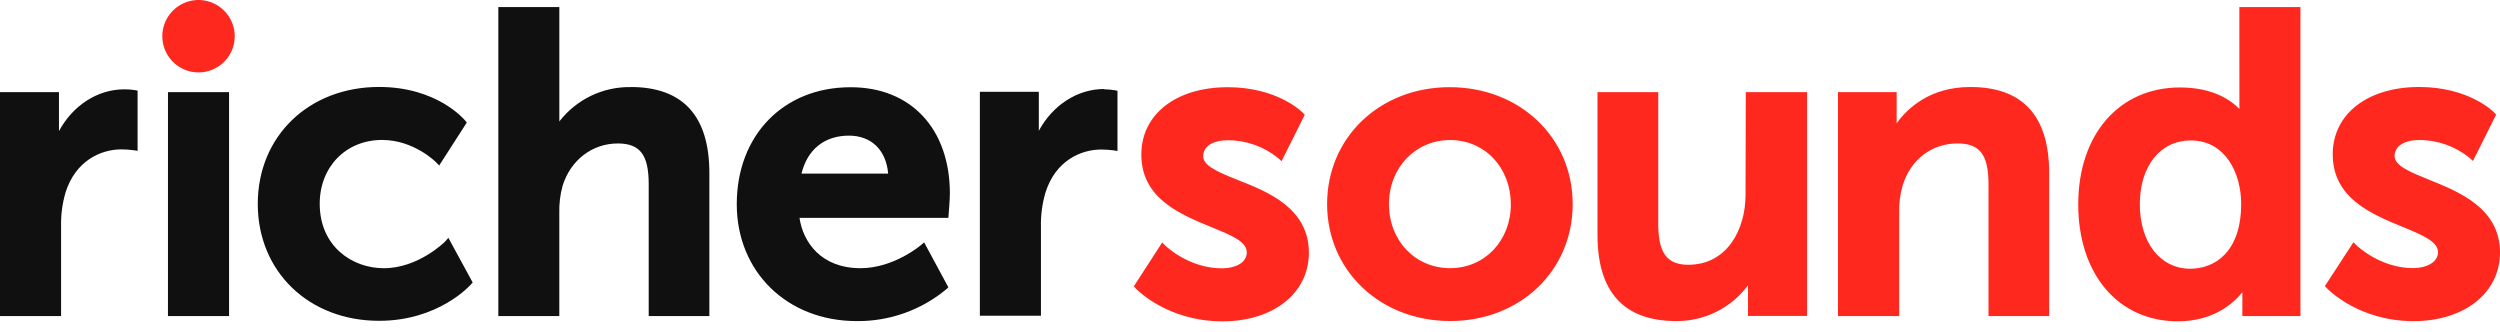
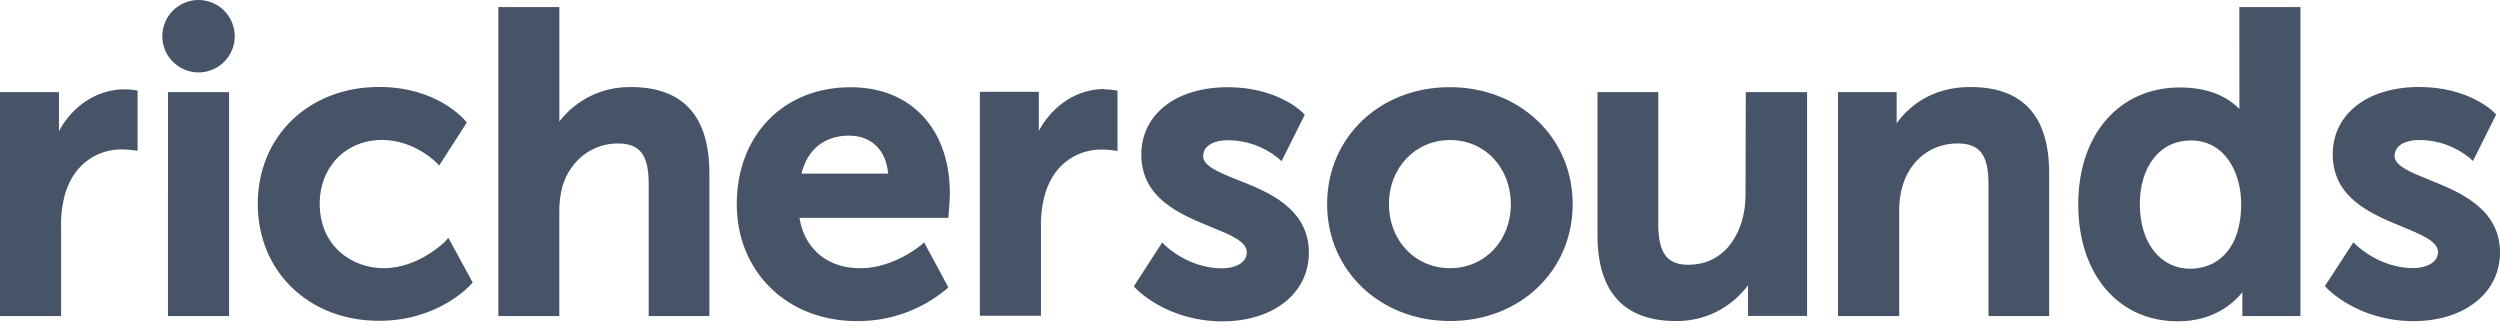
<svg xmlns="http://www.w3.org/2000/svg" width="166" height="22" viewBox="0 0 166 22" fill="none">
-   <path d="M8.94 5.981L9.136 6.016V10.016L8.863 9.973C8.594 9.938 8.324 9.92 8.053 9.919C6.701 9.919 5.018 10.67 4.353 12.775C4.136 13.516 4.036 14.286 4.056 15.058V20.987H0V6.117H3.915V8.705C4.83 7.009 6.468 5.931 8.253 5.931C8.483 5.929 8.713 5.946 8.94 5.981ZM11.152 20.987H15.21V6.117H11.154L11.152 20.987ZM29.548 16.046C29.532 16.062 27.779 17.81 25.483 17.81C23.365 17.81 21.229 16.34 21.229 13.528C21.229 11.079 22.97 9.293 25.37 9.293C27.487 9.293 28.941 10.759 28.955 10.776L29.162 10.988L30.995 8.138L30.887 8.004C30.811 7.915 29.005 5.774 25.172 5.774C20.504 5.774 17.116 9.044 17.116 13.538C17.116 18.032 20.504 21.302 25.172 21.302C29.101 21.302 31.19 18.977 31.277 18.879L31.386 18.756L29.772 15.792L29.548 16.046ZM41.879 5.783C40.966 5.768 40.062 5.967 39.239 6.363C38.417 6.759 37.698 7.342 37.14 8.065V0.471H33.089V20.987H37.138V14.145C37.122 13.539 37.194 12.935 37.352 12.35C37.879 10.635 39.319 9.526 41.022 9.526C42.5 9.526 43.074 10.284 43.074 12.227V20.989H47.102V11.491C47.102 7.701 45.349 5.778 41.877 5.778L41.879 5.783ZM63.072 12.841C63.072 13.27 62.99 14.206 62.988 14.253L62.969 14.467H53.087C53.323 16.062 54.499 17.808 57.141 17.808C59.343 17.808 61.12 16.3 61.141 16.284L61.362 16.093L62.971 19.078L62.839 19.203C61.169 20.591 59.061 21.341 56.889 21.321C52.271 21.321 48.921 18.05 48.921 13.557C48.921 8.981 52.024 5.793 56.466 5.793C60.477 5.778 63.072 8.548 63.072 12.851V12.841ZM53.217 11.529H58.974C58.84 9.966 57.859 9.006 56.369 9.006C54.744 9.006 53.607 9.926 53.217 11.533V11.529ZM73.316 5.91C71.533 5.91 69.895 6.988 68.978 8.684V6.096H65.063V20.965H69.119V15.058C69.101 14.289 69.203 13.522 69.42 12.785C70.084 10.668 71.773 9.929 73.118 9.929C73.39 9.929 73.661 9.947 73.93 9.983L74.201 10.025V6.026L74.008 5.99C73.779 5.951 73.548 5.931 73.316 5.929V5.91Z" fill="#101010" />
-   <path d="M86.91 16.782C86.91 19.464 84.558 21.337 81.169 21.337C77.523 21.337 75.492 19.236 75.408 19.147L75.288 19.01L77.17 16.1L77.375 16.305C77.391 16.321 78.92 17.817 81.139 17.817C81.962 17.817 82.786 17.488 82.786 16.754C82.786 16.02 81.687 15.592 80.417 15.072C78.351 14.225 75.784 13.173 75.784 10.26C75.784 7.588 78.09 5.79 81.525 5.79C84.833 5.79 86.466 7.437 86.522 7.501L86.637 7.621L85.094 10.703L84.859 10.489C83.907 9.718 82.717 9.302 81.492 9.312C80.753 9.312 79.892 9.59 79.892 10.376C79.892 11.027 80.958 11.456 82.193 11.952C84.193 12.735 86.91 13.827 86.91 16.782ZM104.426 13.552C104.426 17.984 100.928 21.316 96.288 21.316C91.649 21.316 88.12 17.975 88.12 13.552C88.12 9.129 91.618 5.788 96.26 5.788C100.902 5.788 104.426 9.119 104.426 13.552ZM100.316 13.552C100.316 11.126 98.585 9.298 96.288 9.298C93.992 9.298 92.227 11.126 92.227 13.552C92.227 15.977 93.971 17.806 96.284 17.806C98.596 17.806 100.321 15.977 100.321 13.552H100.316ZM115.903 12.959C115.903 15.185 114.715 17.58 112.103 17.58C110.692 17.58 110.108 16.796 110.108 14.879V6.117H106.073V15.606C106.073 19.396 107.833 21.318 111.306 21.318C112.231 21.325 113.144 21.114 113.972 20.701C114.799 20.288 115.517 19.685 116.068 18.942V20.979H119.99V6.117H115.92L115.903 12.959ZM130.812 5.778C128.151 5.778 126.655 7.19 125.938 8.185V6.117H122.041V20.986H126.107V14.145C126.085 13.52 126.164 12.895 126.342 12.295C126.874 10.585 128.271 9.524 129.984 9.524C131.462 9.524 132.036 10.281 132.036 12.225V20.986H136.064V11.491C136.064 7.701 134.316 5.778 130.838 5.778H130.812ZM148.693 0.471H152.749V20.986H148.893V19.408C148.267 20.177 146.94 21.335 144.609 21.335C140.654 21.335 137.995 18.21 137.995 13.571C137.995 8.931 140.71 5.807 144.75 5.807C146.94 5.807 148.133 6.651 148.696 7.232V7.058L148.693 0.471ZM145.463 9.326C143.444 9.326 142.084 11.025 142.084 13.561C142.084 16.098 143.433 17.843 145.435 17.843C147.082 17.843 148.813 16.712 148.813 13.533C148.813 11.503 147.771 9.326 145.468 9.326H145.463ZM161.304 11.938C160.069 11.441 159.001 11.013 159.001 10.361C159.001 9.576 159.864 9.298 160.6 9.298C161.826 9.287 163.017 9.703 163.97 10.474L164.205 10.688L165.746 7.606L165.631 7.486C165.565 7.416 163.944 5.776 160.633 5.776C157.201 5.776 154.893 7.573 154.893 10.246C154.893 13.159 157.462 14.211 159.516 15.058C160.789 15.578 161.885 16.029 161.885 16.74C161.885 17.45 161.055 17.803 160.238 17.803C158.027 17.803 156.495 16.307 156.474 16.29L156.269 16.086L154.373 18.996L154.5 19.133C154.585 19.222 156.617 21.323 160.259 21.323C163.64 21.323 166 19.441 166 16.768C166 13.827 163.283 12.735 161.295 11.938H161.304ZM13.175 4.60235e-06C12.7 0.001 12.236 0.144 11.841 0.409C11.447 0.674 11.14 1.05 10.959 1.489C10.778 1.929 10.731 2.412 10.825 2.878C10.918 3.344 11.148 3.772 11.485 4.107C11.821 4.443 12.25 4.671 12.716 4.763C13.182 4.856 13.665 4.807 14.104 4.625C14.543 4.443 14.918 4.135 15.182 3.74C15.446 3.344 15.587 2.88 15.587 2.405C15.586 2.088 15.524 1.775 15.402 1.483C15.281 1.191 15.103 0.926 14.879 0.702C14.655 0.479 14.39 0.302 14.097 0.182C13.805 0.061 13.492 -0.001 13.175 4.60235e-06Z" fill="#FF281E" />
+   <path d="M8.94 5.981L9.136 6.016V10.016L8.863 9.973C8.594 9.938 8.324 9.92 8.053 9.919C6.701 9.919 5.018 10.67 4.353 12.775C4.136 13.516 4.036 14.286 4.056 15.058V20.987H0V6.117H3.915V8.705C4.83 7.009 6.468 5.931 8.253 5.931C8.483 5.929 8.713 5.946 8.94 5.981ZM11.152 20.987H15.21V6.117H11.154L11.152 20.987ZM29.548 16.046C29.532 16.062 27.779 17.81 25.483 17.81C23.365 17.81 21.229 16.34 21.229 13.528C21.229 11.079 22.97 9.293 25.37 9.293C27.487 9.293 28.941 10.759 28.955 10.776L29.162 10.988L30.995 8.138L30.887 8.004C30.811 7.915 29.005 5.774 25.172 5.774C20.504 5.774 17.116 9.044 17.116 13.538C17.116 18.032 20.504 21.302 25.172 21.302C29.101 21.302 31.19 18.977 31.277 18.879L31.386 18.756L29.772 15.792L29.548 16.046ZM41.879 5.783C40.966 5.768 40.062 5.967 39.239 6.363C38.417 6.759 37.698 7.342 37.14 8.065V0.471H33.089V20.987H37.138V14.145C37.122 13.539 37.194 12.935 37.352 12.35C37.879 10.635 39.319 9.526 41.022 9.526C42.5 9.526 43.074 10.284 43.074 12.227V20.989H47.102V11.491C47.102 7.701 45.349 5.778 41.877 5.778L41.879 5.783ZM63.072 12.841C63.072 13.27 62.99 14.206 62.988 14.253L62.969 14.467H53.087C53.323 16.062 54.499 17.808 57.141 17.808C59.343 17.808 61.12 16.3 61.141 16.284L61.362 16.093L62.971 19.078L62.839 19.203C61.169 20.591 59.061 21.341 56.889 21.321C52.271 21.321 48.921 18.05 48.921 13.557C48.921 8.981 52.024 5.793 56.466 5.793C60.477 5.778 63.072 8.548 63.072 12.851V12.841ZM53.217 11.529H58.974C58.84 9.966 57.859 9.006 56.369 9.006C54.744 9.006 53.607 9.926 53.217 11.533V11.529ZM73.316 5.91C71.533 5.91 69.895 6.988 68.978 8.684V6.096H65.063V20.965H69.119V15.058C69.101 14.289 69.203 13.522 69.42 12.785C70.084 10.668 71.773 9.929 73.118 9.929C73.39 9.929 73.661 9.947 73.93 9.983L74.201 10.025V6.026L74.008 5.99C73.779 5.951 73.548 5.931 73.316 5.929V5.91Z" fill="#475467" />
+   <path d="M86.91 16.782C86.91 19.464 84.558 21.337 81.169 21.337C77.523 21.337 75.492 19.236 75.408 19.147L75.288 19.01L77.17 16.1L77.375 16.305C77.391 16.321 78.92 17.817 81.139 17.817C81.962 17.817 82.786 17.488 82.786 16.754C82.786 16.02 81.687 15.592 80.417 15.072C78.351 14.225 75.784 13.173 75.784 10.26C75.784 7.588 78.09 5.79 81.525 5.79C84.833 5.79 86.466 7.437 86.522 7.501L86.637 7.621L85.094 10.703L84.859 10.489C83.907 9.718 82.717 9.302 81.492 9.312C80.753 9.312 79.892 9.59 79.892 10.376C79.892 11.027 80.958 11.456 82.193 11.952C84.193 12.735 86.91 13.827 86.91 16.782ZM104.426 13.552C104.426 17.984 100.928 21.316 96.288 21.316C91.649 21.316 88.12 17.975 88.12 13.552C88.12 9.129 91.618 5.788 96.26 5.788C100.902 5.788 104.426 9.119 104.426 13.552ZM100.316 13.552C100.316 11.126 98.585 9.298 96.288 9.298C93.992 9.298 92.227 11.126 92.227 13.552C92.227 15.977 93.971 17.806 96.284 17.806C98.596 17.806 100.321 15.977 100.321 13.552H100.316ZM115.903 12.959C115.903 15.185 114.715 17.58 112.103 17.58C110.692 17.58 110.108 16.796 110.108 14.879V6.117H106.073V15.606C106.073 19.396 107.833 21.318 111.306 21.318C112.231 21.325 113.144 21.114 113.972 20.701C114.799 20.288 115.517 19.685 116.068 18.942V20.979H119.99V6.117H115.92L115.903 12.959ZM130.812 5.778C128.151 5.778 126.655 7.19 125.938 8.185V6.117H122.041V20.986H126.107V14.145C126.085 13.52 126.164 12.895 126.342 12.295C126.874 10.585 128.271 9.524 129.984 9.524C131.462 9.524 132.036 10.281 132.036 12.225V20.986H136.064V11.491C136.064 7.701 134.316 5.778 130.838 5.778H130.812ZM148.693 0.471H152.749V20.986H148.893V19.408C148.267 20.177 146.94 21.335 144.609 21.335C140.654 21.335 137.995 18.21 137.995 13.571C137.995 8.931 140.71 5.807 144.75 5.807C146.94 5.807 148.133 6.651 148.696 7.232V7.058L148.693 0.471ZM145.463 9.326C143.444 9.326 142.084 11.025 142.084 13.561C142.084 16.098 143.433 17.843 145.435 17.843C147.082 17.843 148.813 16.712 148.813 13.533C148.813 11.503 147.771 9.326 145.468 9.326H145.463ZM161.304 11.938C160.069 11.441 159.001 11.013 159.001 10.361C159.001 9.576 159.864 9.298 160.6 9.298C161.826 9.287 163.017 9.703 163.97 10.474L164.205 10.688L165.746 7.606L165.631 7.486C165.565 7.416 163.944 5.776 160.633 5.776C157.201 5.776 154.893 7.573 154.893 10.246C154.893 13.159 157.462 14.211 159.516 15.058C160.789 15.578 161.885 16.029 161.885 16.74C161.885 17.45 161.055 17.803 160.238 17.803C158.027 17.803 156.495 16.307 156.474 16.29L156.269 16.086L154.373 18.996L154.5 19.133C154.585 19.222 156.617 21.323 160.259 21.323C163.64 21.323 166 19.441 166 16.768C166 13.827 163.283 12.735 161.295 11.938H161.304ZM13.175 4.60235e-06C12.7 0.001 12.236 0.144 11.841 0.409C11.447 0.674 11.14 1.05 10.959 1.489C10.778 1.929 10.731 2.412 10.825 2.878C10.918 3.344 11.148 3.772 11.485 4.107C11.821 4.443 12.25 4.671 12.716 4.763C13.182 4.856 13.665 4.807 14.104 4.625C14.543 4.443 14.918 4.135 15.182 3.74C15.446 3.344 15.587 2.88 15.587 2.405C15.586 2.088 15.524 1.775 15.402 1.483C15.281 1.191 15.103 0.926 14.879 0.702C14.655 0.479 14.39 0.302 14.097 0.182C13.805 0.061 13.492 -0.001 13.175 4.60235e-06Z" fill="#475467" />
</svg>
